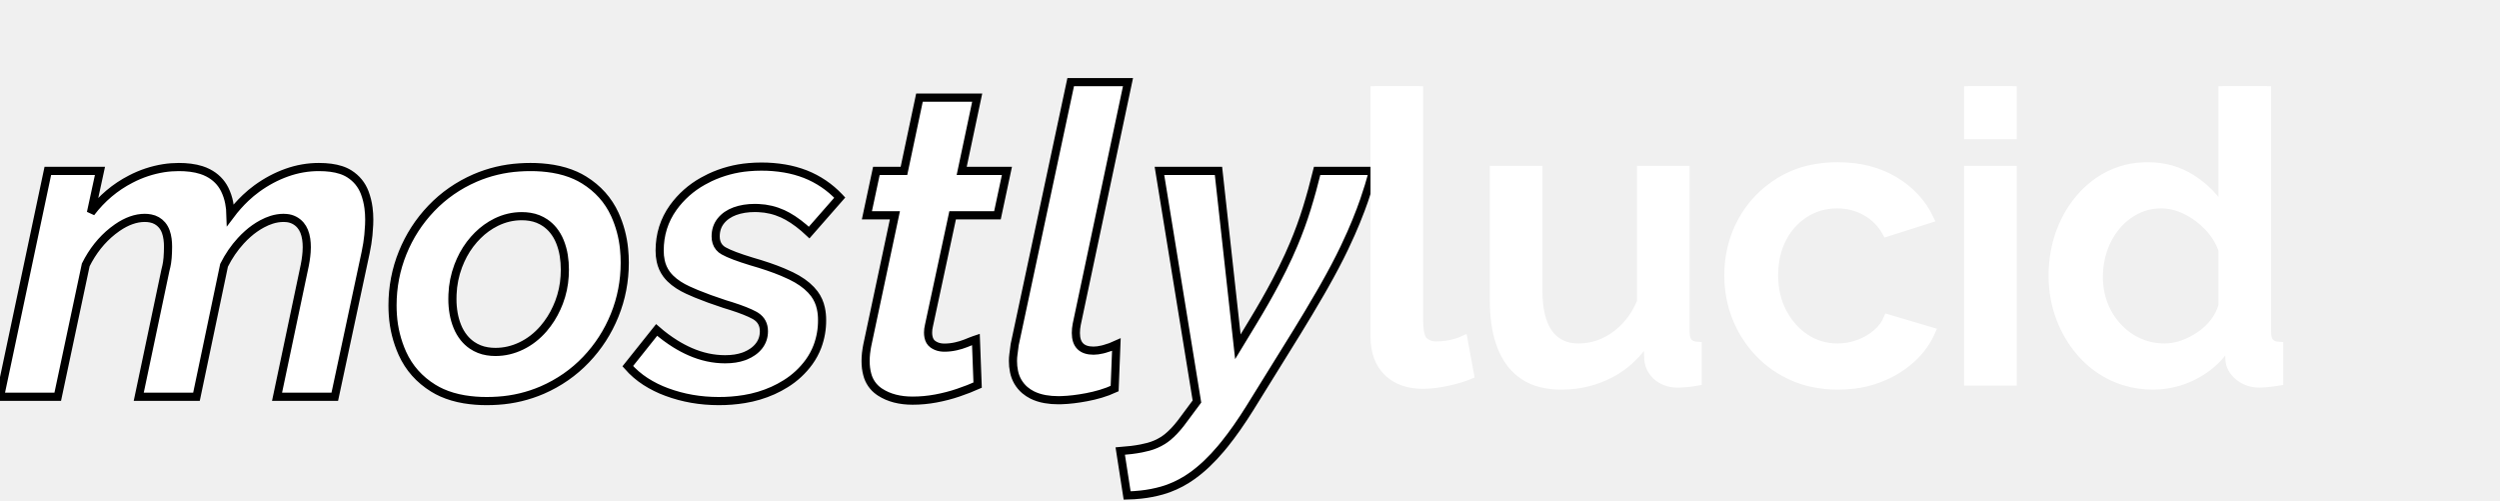
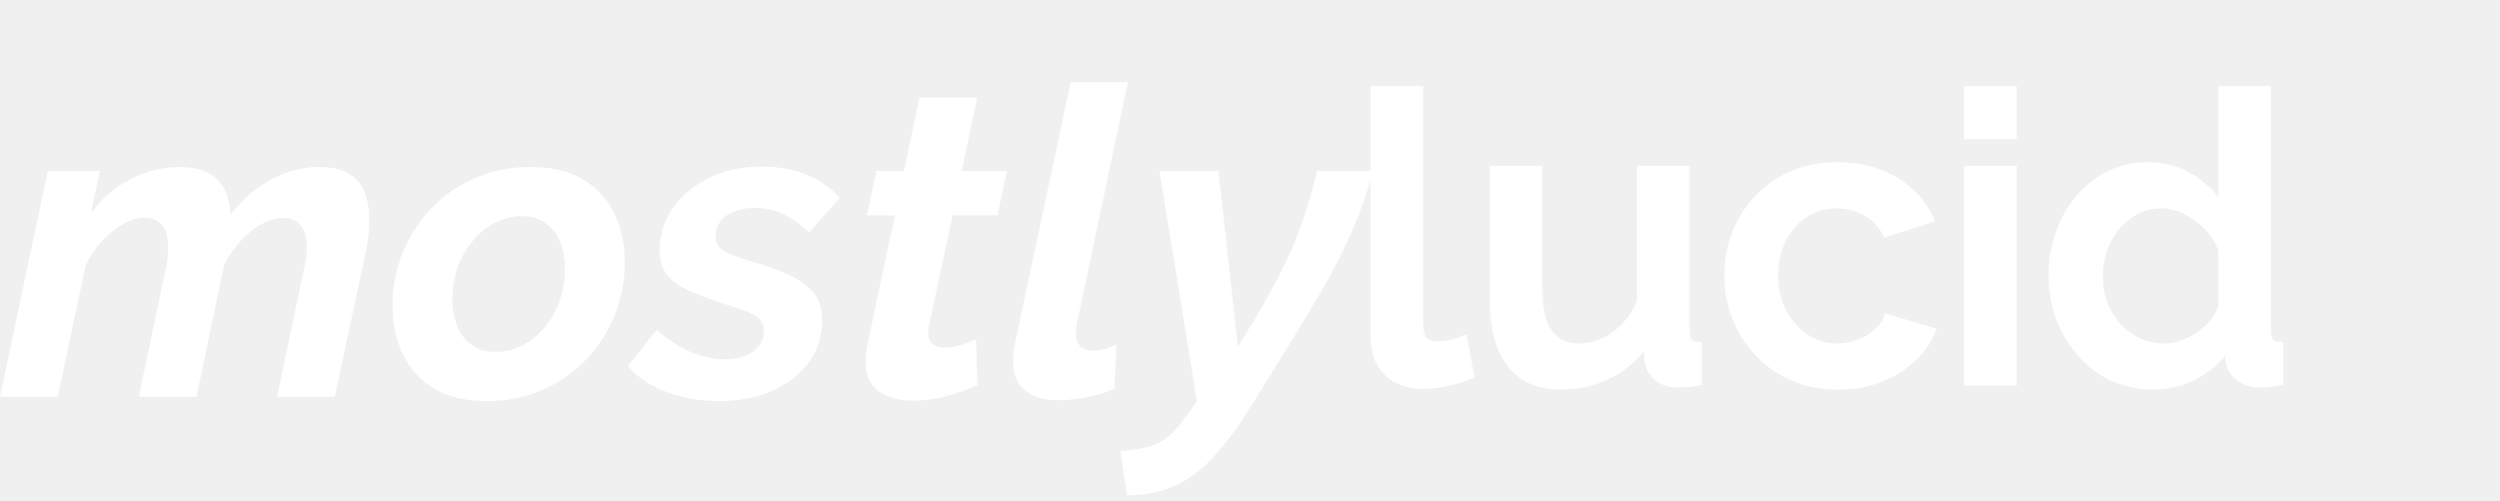
<svg xmlns="http://www.w3.org/2000/svg" width="290" height="58" viewBox="0 0 290 50" preserveAspectRatio="xMidYMid meet">
  <svg width="159.35" height="55" y="2" viewBox="0 0 159.35 47.95">
-     <g id="svgGroup" fill-rule="evenodd" font-size="40pt" fill="#ffffff" style="stroke:#000;stroke-width:0.25mm;fill:#ffffff">
+     <g id="svgGroup" fill-rule="evenodd" font-size="40pt" fill="#ffffff">
      <path d="M 0 36.5 L 5.55 10.3 L 11.6 10.3 L 10.55 15.15 Q 12.45 12.65 15.175 11.25 A 12.511 12.511 0 0 1 18.981 9.987 A 11.486 11.486 0 0 1 20.75 9.85 A 10.719 10.719 0 0 1 22.099 9.93 Q 22.792 10.018 23.369 10.203 A 5.019 5.019 0 0 1 24.15 10.525 Q 25.45 11.2 26.075 12.45 A 6.152 6.152 0 0 1 26.596 13.999 A 8.374 8.374 0 0 1 26.75 15.4 A 15.918 15.918 0 0 1 28.501 13.432 A 13.15 13.15 0 0 1 29.8 12.35 Q 31.45 11.15 33.275 10.5 Q 35.1 9.85 37 9.85 Q 38.497 9.85 39.549 10.189 A 4.285 4.285 0 0 1 40.55 10.65 Q 41.8 11.45 42.325 12.825 A 7.842 7.842 0 0 1 42.763 14.59 A 10.278 10.278 0 0 1 42.85 15.95 A 13.972 13.972 0 0 1 42.836 16.555 Q 42.813 17.094 42.75 17.75 A 15.802 15.802 0 0 1 42.624 18.726 Q 42.545 19.225 42.43 19.776 A 27.905 27.905 0 0 1 42.35 20.15 L 38.85 36.5 L 32.15 36.5 L 35.25 21.8 Q 35.515 20.629 35.579 19.714 A 8.017 8.017 0 0 0 35.6 19.15 A 6.37 6.37 0 0 0 35.536 18.216 Q 35.385 17.198 34.875 16.6 A 2.377 2.377 0 0 0 33.25 15.768 A 3.366 3.366 0 0 0 32.9 15.75 A 4.606 4.606 0 0 0 31.518 15.971 Q 30.971 16.143 30.404 16.448 A 8.098 8.098 0 0 0 30.4 16.45 A 8.754 8.754 0 0 0 28.758 17.606 A 10.932 10.932 0 0 0 27.95 18.4 Q 26.8 19.65 26 21.25 L 22.8 36.5 L 16.1 36.5 L 19.2 21.8 A 8.455 8.455 0 0 0 19.385 20.936 A 6.885 6.885 0 0 0 19.45 20.375 Q 19.5 19.7 19.5 19.1 A 6.628 6.628 0 0 0 19.445 18.213 Q 19.383 17.756 19.252 17.385 A 2.554 2.554 0 0 0 18.8 16.575 A 2.272 2.272 0 0 0 17.466 15.812 A 3.418 3.418 0 0 0 16.8 15.75 Q 15.253 15.75 13.614 16.876 A 9.869 9.869 0 0 0 13.075 17.275 Q 11.15 18.8 9.95 21.2 L 6.7 36.5 L 0 36.5 Z M 130.8 47.95 L 130 42.8 A 26.284 26.284 0 0 0 131.289 42.673 Q 131.918 42.595 132.453 42.49 A 11.232 11.232 0 0 0 133.275 42.3 A 6.172 6.172 0 0 0 134.94 41.577 A 5.626 5.626 0 0 0 135.5 41.175 A 8.237 8.237 0 0 0 136.28 40.442 Q 136.64 40.06 137.007 39.592 A 16.51 16.51 0 0 0 137.45 39 L 138.9 37.05 L 134.55 10.3 L 141.4 10.3 L 143.65 30.7 L 145.35 27.9 Q 146.9 25.35 148.075 23.125 A 57.933 57.933 0 0 0 149.549 20.137 A 49.019 49.019 0 0 0 150.125 18.825 Q 151 16.75 151.65 14.65 Q 152.3 12.55 152.85 10.3 L 159.35 10.3 A 51.513 51.513 0 0 1 158.291 13.745 A 44.954 44.954 0 0 1 157.9 14.825 A 52.553 52.553 0 0 1 156.783 17.55 A 62.502 62.502 0 0 1 156 19.25 Q 155.055 21.227 153.685 23.646 A 107.72 107.72 0 0 1 153.225 24.45 A 170.165 170.165 0 0 1 151.853 26.78 Q 150.612 28.85 149.05 31.35 L 145.05 37.8 A 51.692 51.692 0 0 1 143.543 40.083 Q 142.827 41.102 142.135 41.966 A 28.808 28.808 0 0 1 141.675 42.525 A 21.536 21.536 0 0 1 140.063 44.244 A 15.893 15.893 0 0 1 138.375 45.65 A 11.589 11.589 0 0 1 135.594 47.134 A 10.661 10.661 0 0 1 134.85 47.375 A 14.971 14.971 0 0 1 132.401 47.846 A 18.424 18.424 0 0 1 130.8 47.95 Z M 72.85 32.95 L 76.2 28.75 A 16.94 16.94 0 0 0 78.369 30.361 A 13.687 13.687 0 0 0 80.1 31.275 Q 82.1 32.15 84.15 32.15 Q 85.381 32.15 86.303 31.821 A 4.465 4.465 0 0 0 86.55 31.725 A 4.386 4.386 0 0 0 87.364 31.278 A 3.302 3.302 0 0 0 88.1 30.575 Q 88.65 29.85 88.65 28.9 Q 88.65 27.767 87.747 27.168 A 2.664 2.664 0 0 0 87.55 27.05 Q 86.635 26.551 84.856 25.983 A 40.476 40.476 0 0 0 84.1 25.75 Q 82.22 25.135 80.823 24.56 A 25.709 25.709 0 0 1 79.825 24.125 A 8.763 8.763 0 0 1 78.734 23.529 Q 78.189 23.176 77.785 22.774 A 4.437 4.437 0 0 1 77.35 22.275 A 3.925 3.925 0 0 1 76.672 20.751 A 5.605 5.605 0 0 1 76.55 19.55 Q 76.55 16.75 78.125 14.55 A 10.577 10.577 0 0 1 81.561 11.499 A 12.826 12.826 0 0 1 82.375 11.075 A 13.189 13.189 0 0 1 86.887 9.865 A 16.061 16.061 0 0 1 88.35 9.8 A 15.961 15.961 0 0 1 91.05 10.019 A 12.381 12.381 0 0 1 93.45 10.675 A 10.888 10.888 0 0 1 97.395 13.342 A 12.5 12.5 0 0 1 97.45 13.4 L 93.9 17.45 A 15.551 15.551 0 0 0 92.645 16.386 Q 92.004 15.901 91.384 15.558 A 8.173 8.173 0 0 0 90.825 15.275 A 7.534 7.534 0 0 0 88.033 14.611 A 8.818 8.818 0 0 0 87.6 14.6 Q 86.3 14.6 85.275 14.975 A 4.05 4.05 0 0 0 84.356 15.444 A 3.313 3.313 0 0 0 83.65 16.1 Q 83.05 16.85 83.05 17.9 A 2.24 2.24 0 0 0 83.15 18.587 A 1.714 1.714 0 0 0 83.975 19.575 A 6.55 6.55 0 0 0 84.523 19.848 Q 85.163 20.135 86.151 20.466 A 39.884 39.884 0 0 0 87.2 20.8 A 40.559 40.559 0 0 1 89.155 21.409 Q 90.056 21.717 90.82 22.035 A 18.66 18.66 0 0 1 91.8 22.475 Q 93.248 23.179 94.114 24.094 A 5.222 5.222 0 0 1 94.5 24.55 A 4.365 4.365 0 0 1 95.263 26.254 A 6.253 6.253 0 0 1 95.4 27.6 A 8.531 8.531 0 0 1 94.857 30.673 A 7.907 7.907 0 0 1 93.9 32.45 A 9.572 9.572 0 0 1 91.161 34.994 A 12.287 12.287 0 0 1 89.7 35.775 A 13.321 13.321 0 0 1 86.378 36.766 A 18.06 18.06 0 0 1 83.4 37 Q 80.2 37 77.375 35.95 A 12.465 12.465 0 0 1 74.902 34.722 A 9.805 9.805 0 0 1 72.85 32.95 Z M 100.65 30.5 L 103.85 15.45 L 100.6 15.45 L 101.7 10.3 L 104.9 10.3 L 106.7 1.8 L 113.4 1.8 L 111.6 10.3 L 116.85 10.3 L 115.75 15.45 L 110.55 15.45 L 107.8 28.25 Q 107.75 28.45 107.725 28.65 Q 107.7 28.85 107.7 29.05 A 2.576 2.576 0 0 0 107.744 29.541 Q 107.855 30.113 108.25 30.4 A 2.062 2.062 0 0 0 109.124 30.761 A 2.785 2.785 0 0 0 109.6 30.8 Q 110.25 30.8 110.925 30.65 A 7.653 7.653 0 0 0 112.087 30.296 A 7.023 7.023 0 0 0 112.2 30.25 A 20.851 20.851 0 0 1 112.629 30.077 Q 112.841 29.994 113.031 29.926 A 10.761 10.761 0 0 1 113.25 29.85 L 113.45 35.15 A 22.196 22.196 0 0 1 112.387 35.594 A 29.32 29.32 0 0 1 111.2 36.025 Q 109.95 36.45 108.6 36.7 Q 107.25 36.95 105.9 36.95 Q 103.662 36.95 102.149 35.975 A 5.325 5.325 0 0 1 102 35.875 A 3.423 3.423 0 0 1 100.642 33.903 Q 100.45 33.211 100.45 32.35 Q 100.45 31.9 100.5 31.45 A 10.396 10.396 0 0 1 100.582 30.868 A 12.419 12.419 0 0 1 100.65 30.5 Z M 117.75 30.45 L 124.25 0 L 130.9 0 L 124.95 28.1 Q 124.9 28.35 124.875 28.6 Q 124.85 28.85 124.85 29.1 Q 124.85 31.15 126.9 31.15 A 3.704 3.704 0 0 0 127.395 31.114 Q 127.643 31.081 127.919 31.016 A 7.135 7.135 0 0 0 128.175 30.95 Q 128.9 30.75 129.55 30.45 L 129.35 35.55 A 12.009 12.009 0 0 1 127.735 36.156 A 16.221 16.221 0 0 1 126.1 36.55 Q 124.51 36.851 123.216 36.893 A 12.732 12.732 0 0 1 122.8 36.9 A 8.546 8.546 0 0 1 121.28 36.773 Q 120.442 36.622 119.777 36.288 A 4.225 4.225 0 0 1 118.925 35.725 A 3.804 3.804 0 0 1 117.671 33.566 A 5.773 5.773 0 0 1 117.55 32.35 A 5.853 5.853 0 0 1 117.607 31.543 A 6.497 6.497 0 0 1 117.625 31.425 Q 117.7 30.95 117.75 30.45 Z M 53.869 36.793 A 15.785 15.785 0 0 0 56.5 37 A 18.379 18.379 0 0 0 57.792 36.955 A 15.467 15.467 0 0 0 62.925 35.725 Q 65.85 34.45 68 32.2 Q 70.15 29.95 71.325 27.05 Q 72.5 24.15 72.5 20.95 A 15.525 15.525 0 0 0 72.419 19.345 A 12.608 12.608 0 0 0 71.35 15.35 Q 70.2 12.85 67.775 11.35 A 8.526 8.526 0 0 0 66.769 10.818 Q 65.603 10.297 64.181 10.057 A 15.785 15.785 0 0 0 61.55 9.85 A 18.379 18.379 0 0 0 60.258 9.895 A 15.467 15.467 0 0 0 55.125 11.125 Q 52.2 12.4 50.05 14.65 Q 47.9 16.9 46.725 19.8 Q 45.55 22.7 45.55 25.9 A 15.442 15.442 0 0 0 45.59 27.025 A 12.915 12.915 0 0 0 46.7 31.475 Q 47.85 34 50.275 35.5 A 8.526 8.526 0 0 0 51.281 36.032 Q 52.447 36.553 53.869 36.793 Z M 57.5 31.3 Q 59.05 31.3 60.5 30.6 Q 61.95 29.9 63.075 28.6 A 9.987 9.987 0 0 0 64.606 26.19 A 11.65 11.65 0 0 0 64.875 25.55 A 10.196 10.196 0 0 0 65.526 22.508 A 11.966 11.966 0 0 0 65.55 21.75 A 10.084 10.084 0 0 0 65.424 20.118 A 7.397 7.397 0 0 0 64.975 18.5 A 5.195 5.195 0 0 0 64.209 17.189 A 4.448 4.448 0 0 0 63.275 16.325 A 4.337 4.337 0 0 0 61.504 15.626 A 5.791 5.791 0 0 0 60.55 15.55 Q 59 15.55 57.575 16.25 A 8.127 8.127 0 0 0 55.441 17.784 A 9.575 9.575 0 0 0 55 18.25 A 9.636 9.636 0 0 0 53.445 20.676 A 11.314 11.314 0 0 0 53.175 21.325 A 10.5 10.5 0 0 0 52.511 24.626 A 12.141 12.141 0 0 0 52.5 25.15 A 9.611 9.611 0 0 0 52.643 26.847 A 7.367 7.367 0 0 0 53.075 28.35 A 5.195 5.195 0 0 0 53.841 29.661 A 4.448 4.448 0 0 0 54.775 30.525 A 4.337 4.337 0 0 0 56.546 31.224 A 5.791 5.791 0 0 0 57.5 31.3 Z" vector-effect="non-scaling-stroke" />
    </g>
  </svg>
  <svg width="130" height="45" x="147" y="6" viewBox="0 0 111.85 47.95">
    <g id="svgGroup" stroke-linecap="round" fill-rule="evenodd" font-size="40pt" fill="#ffffff" style="stroke:#ffffff;stroke-width:0.25mm;fill:#ffffff">
      <path d="M 14.75 26.35 L 14.75 10.35 L 20.25 10.35 L 20.25 25.25 Q 20.25 28.75 21.525 30.525 A 4.14 4.14 0 0 0 24.566 32.263 A 6.114 6.114 0 0 0 25.25 32.3 Q 26.8 32.3 28.275 31.65 A 8.25 8.25 0 0 0 30.507 30.181 A 9.77 9.77 0 0 0 30.975 29.725 A 9.525 9.525 0 0 0 32.599 27.412 A 11.308 11.308 0 0 0 32.95 26.65 L 32.95 10.35 L 38.45 10.35 L 38.45 30.3 A 4.071 4.071 0 0 0 38.475 30.766 Q 38.543 31.356 38.8 31.65 A 1.138 1.138 0 0 0 39.21 31.941 Q 39.385 32.017 39.605 32.058 A 2.829 2.829 0 0 0 39.95 32.1 L 39.95 36.5 Q 39.19 36.634 38.669 36.688 A 9.185 9.185 0 0 1 38.55 36.7 A 12.112 12.112 0 0 1 37.785 36.746 A 10.431 10.431 0 0 1 37.5 36.75 A 4.501 4.501 0 0 1 36.323 36.603 A 3.478 3.478 0 0 1 35 35.925 Q 34 35.1 33.85 33.8 L 33.75 31.2 A 11.915 11.915 0 0 1 30.554 34.687 A 11.435 11.435 0 0 1 29.2 35.525 A 12.945 12.945 0 0 1 23.259 36.999 A 15.102 15.102 0 0 1 23.05 37 A 9.923 9.923 0 0 1 20.575 36.709 A 6.688 6.688 0 0 1 16.85 34.3 A 8.708 8.708 0 0 1 15.49 31.685 Q 14.75 29.467 14.75 26.35 Z M 104.85 15.3 L 104.85 0 L 110.35 0 L 110.35 30.3 A 4.071 4.071 0 0 0 110.375 30.766 Q 110.443 31.356 110.7 31.65 A 1.138 1.138 0 0 0 111.11 31.941 Q 111.285 32.017 111.505 32.058 A 2.829 2.829 0 0 0 111.85 32.1 L 111.85 36.5 A 30.406 30.406 0 0 1 111.119 36.609 Q 110.088 36.75 109.45 36.75 A 4.431 4.431 0 0 1 108.101 36.552 A 3.731 3.731 0 0 1 106.825 35.85 Q 105.75 34.95 105.7 33.7 L 105.65 31.75 Q 104.15 34.25 101.6 35.625 A 11.14 11.14 0 0 1 97.154 36.966 A 10.843 10.843 0 0 1 96.3 37 A 12.126 12.126 0 0 1 92.676 36.469 A 11.076 11.076 0 0 1 91.325 35.95 Q 89.05 34.9 87.375 33 Q 85.7 31.1 84.775 28.65 Q 83.85 26.2 83.85 23.45 A 15.997 15.997 0 0 1 84.446 19.026 A 14.179 14.179 0 0 1 85.375 16.625 A 13.024 13.024 0 0 1 88.076 12.919 A 12.175 12.175 0 0 1 89.55 11.725 A 10.375 10.375 0 0 1 95.116 9.911 A 12.702 12.702 0 0 1 95.65 9.9 Q 98.65 9.9 101.075 11.45 A 11.87 11.87 0 0 1 103.848 13.871 A 10.804 10.804 0 0 1 104.85 15.3 Z M 68.65 16.4 L 63.3 18.1 Q 62.4 16.45 60.775 15.525 Q 59.15 14.6 57.2 14.6 Q 55 14.6 53.225 15.725 A 7.856 7.856 0 0 0 50.49 18.702 A 9.287 9.287 0 0 0 50.425 18.825 Q 49.4 20.8 49.4 23.4 Q 49.4 25.9 50.45 27.925 A 8.673 8.673 0 0 0 52.224 30.296 A 8.024 8.024 0 0 0 53.275 31.125 Q 55.05 32.3 57.25 32.3 Q 58.6 32.3 59.875 31.825 A 7.408 7.408 0 0 0 61.572 30.939 A 6.696 6.696 0 0 0 62.1 30.525 A 5.448 5.448 0 0 0 62.907 29.663 A 4.278 4.278 0 0 0 63.45 28.7 L 68.85 30.3 A 9.893 9.893 0 0 1 66.429 33.656 A 11.343 11.343 0 0 1 66.325 33.75 A 12.417 12.417 0 0 1 63.071 35.836 A 14.418 14.418 0 0 1 62.375 36.125 A 13.063 13.063 0 0 1 59.163 36.897 A 16.327 16.327 0 0 1 57.3 37 A 14.977 14.977 0 0 1 54.051 36.66 A 12.48 12.48 0 0 1 51.775 35.925 Q 49.3 34.85 47.5 32.95 Q 45.7 31.05 44.725 28.6 Q 43.75 26.15 43.75 23.4 A 14.136 14.136 0 0 1 44.653 18.316 A 13.341 13.341 0 0 1 45.425 16.65 Q 47.1 13.6 50.125 11.75 A 12.451 12.451 0 0 1 54.698 10.099 A 16.406 16.406 0 0 1 57.3 9.9 Q 61.3 9.9 64.275 11.675 Q 67.25 13.45 68.65 16.4 Z M 0 30.95 L 0 0 L 5.5 0 L 5.5 28.95 A 10.411 10.411 0 0 0 5.529 29.756 Q 5.631 31.07 6.1 31.5 A 2.076 2.076 0 0 0 7.353 32.039 A 2.752 2.752 0 0 0 7.6 32.05 A 8.866 8.866 0 0 0 8.887 31.96 A 7.563 7.563 0 0 0 9.475 31.85 A 9.336 9.336 0 0 0 10.246 31.641 Q 10.655 31.509 11 31.35 L 11.8 35.7 A 12.972 12.972 0 0 1 10.664 36.109 Q 10.075 36.292 9.405 36.449 A 22.509 22.509 0 0 1 8.95 36.55 A 17.897 17.897 0 0 1 7.573 36.789 Q 6.889 36.879 6.278 36.896 A 10.077 10.077 0 0 1 6 36.9 Q 3.342 36.9 1.765 35.481 A 5.094 5.094 0 0 1 1.6 35.325 Q 0 33.75 0 30.95 Z M 78.9 36.5 L 73.4 36.5 L 73.4 10.35 L 78.9 10.35 L 78.9 36.5 Z M 104.85 27.1 L 104.85 20.25 Q 104.3 18.65 103.075 17.375 Q 101.85 16.1 100.325 15.35 A 7.483 7.483 0 0 0 98.665 14.754 A 6.203 6.203 0 0 0 97.3 14.6 A 7.05 7.05 0 0 0 95.191 14.908 A 6.324 6.324 0 0 0 94.125 15.35 Q 92.7 16.1 91.675 17.35 Q 90.65 18.6 90.1 20.2 Q 89.55 21.8 89.55 23.55 Q 89.55 25.35 90.15 26.925 Q 90.75 28.5 91.875 29.725 Q 93 30.95 94.475 31.625 A 7.534 7.534 0 0 0 97.267 32.289 A 8.818 8.818 0 0 0 97.7 32.3 A 6.476 6.476 0 0 0 99.574 32.015 A 7.508 7.508 0 0 0 99.925 31.9 Q 101.05 31.5 102.075 30.8 Q 103.1 30.1 103.825 29.15 Q 104.55 28.2 104.85 27.1 Z M 78.9 6.05 L 73.4 6.05 L 73.4 0 L 78.9 0 L 78.9 6.05 Z" vector-effect="non-scaling-stroke" />
    </g>
  </svg>
</svg>
